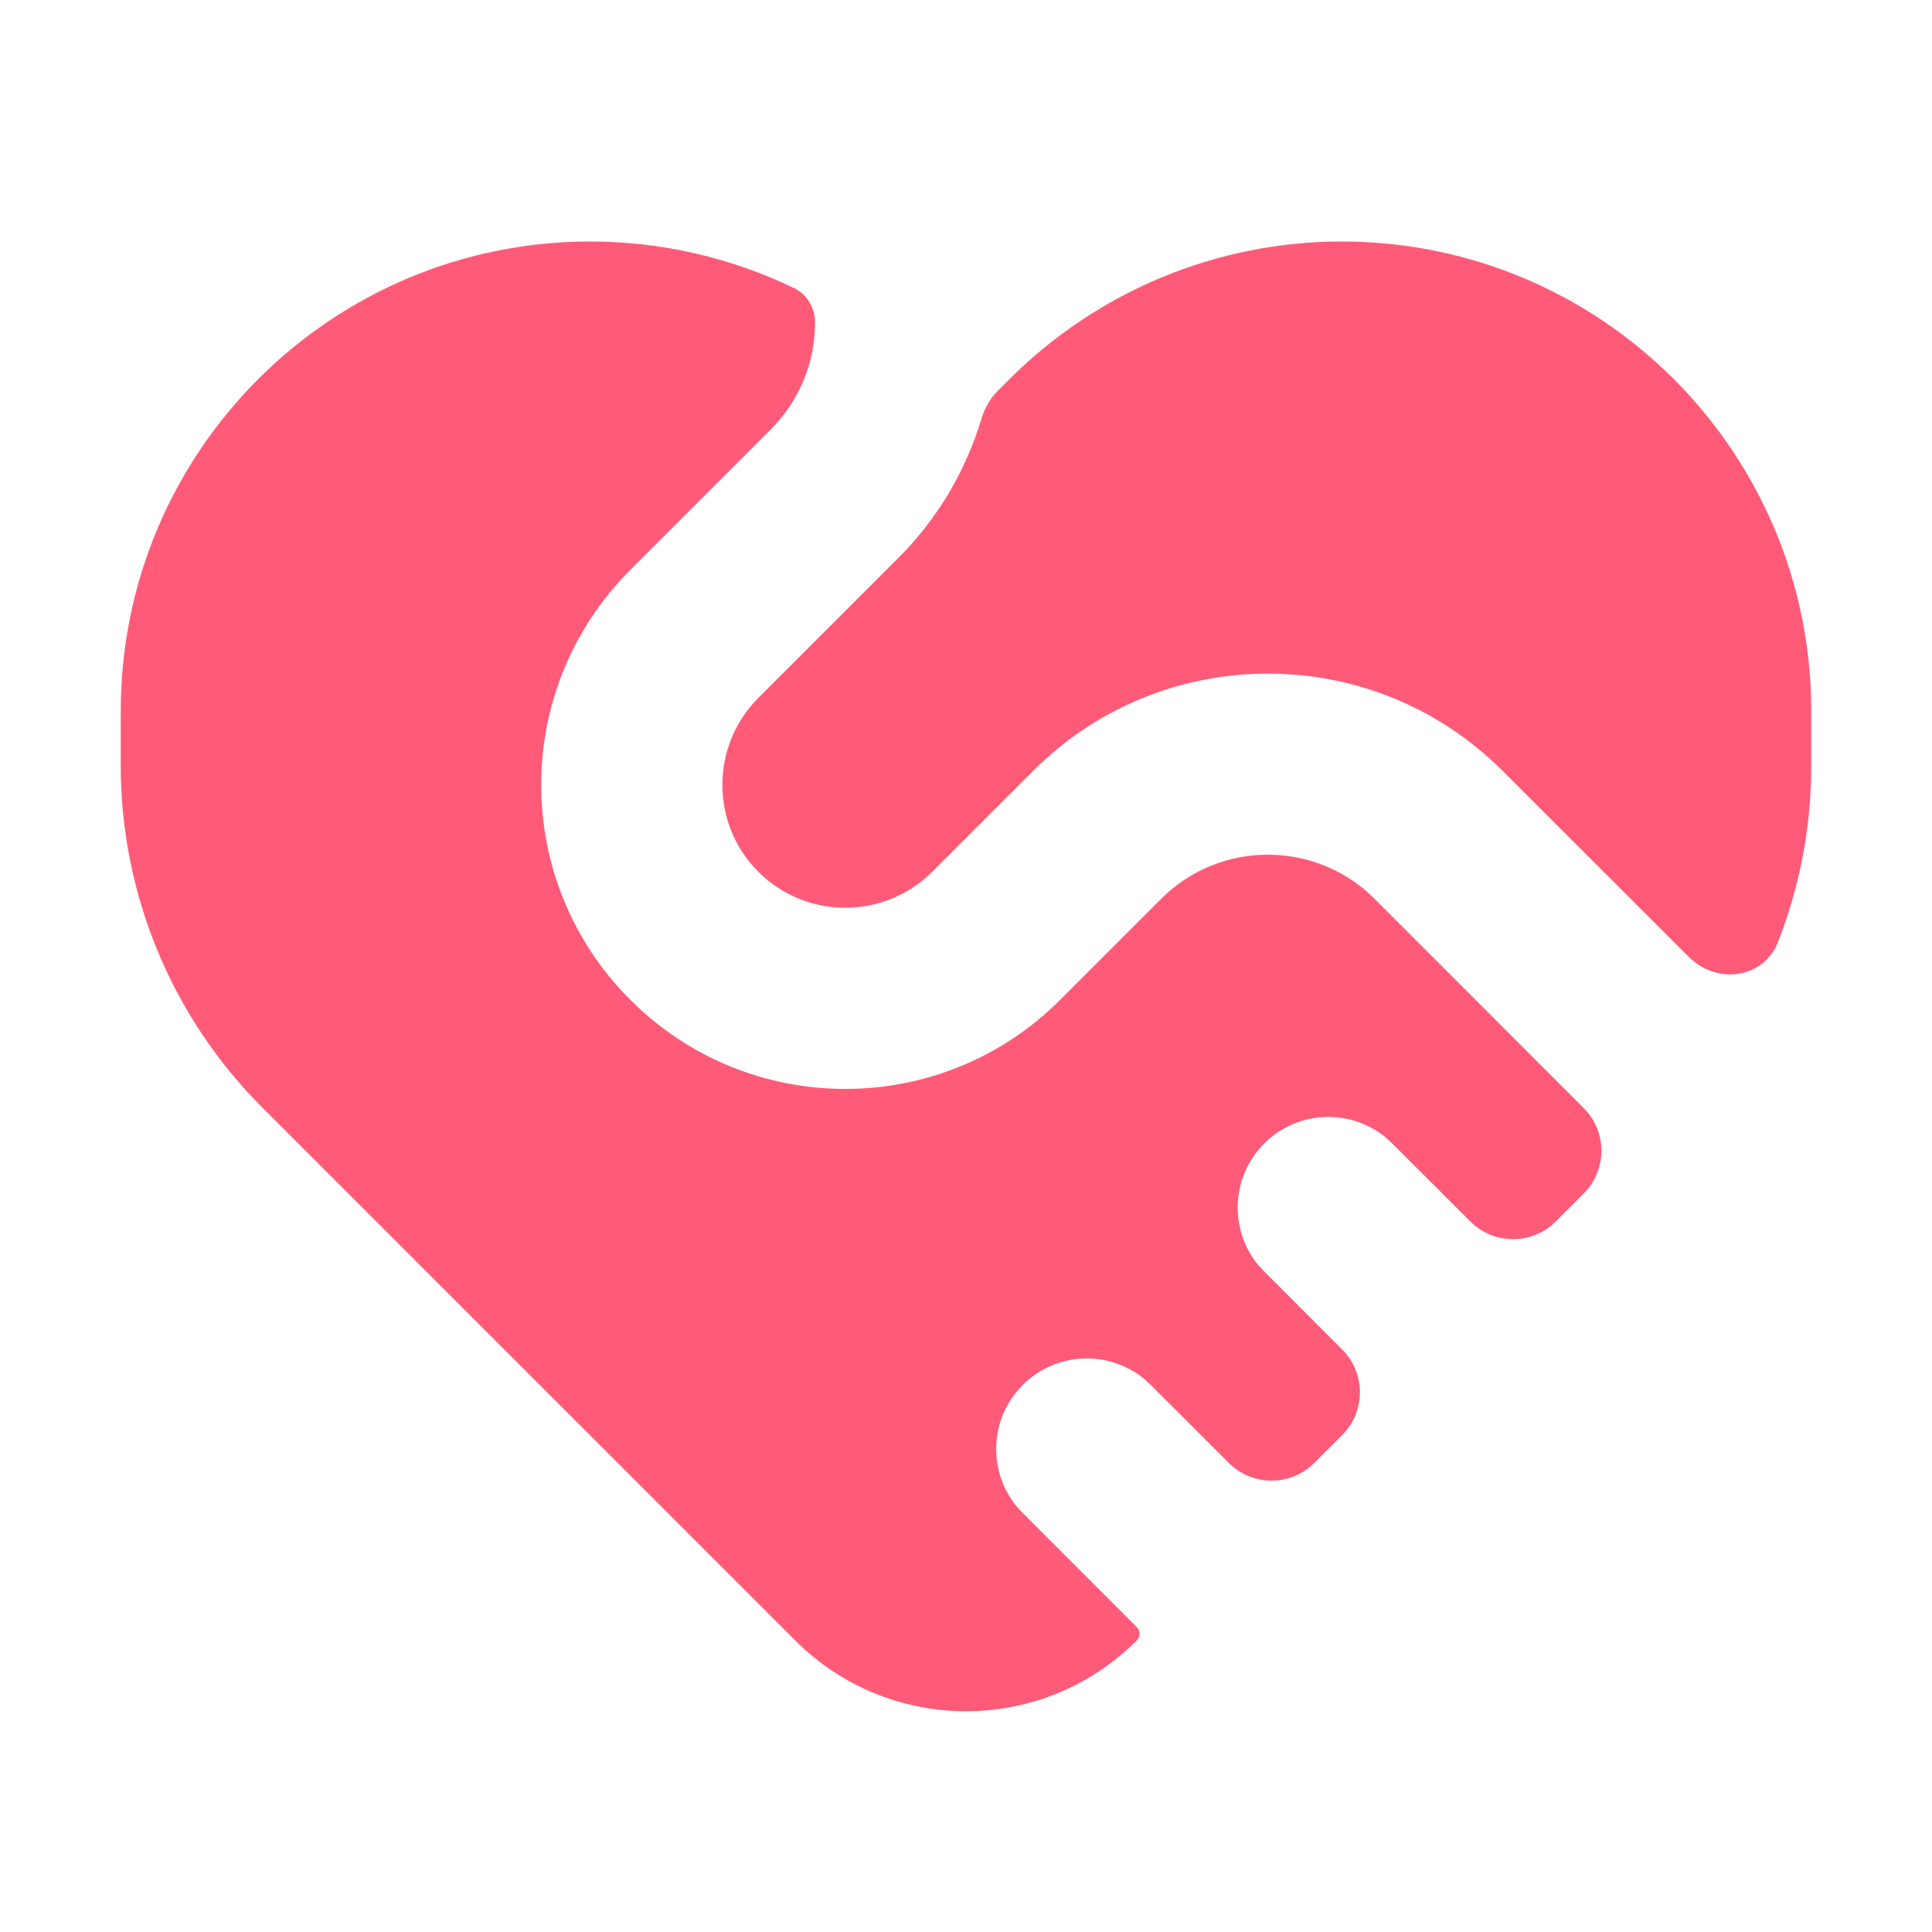
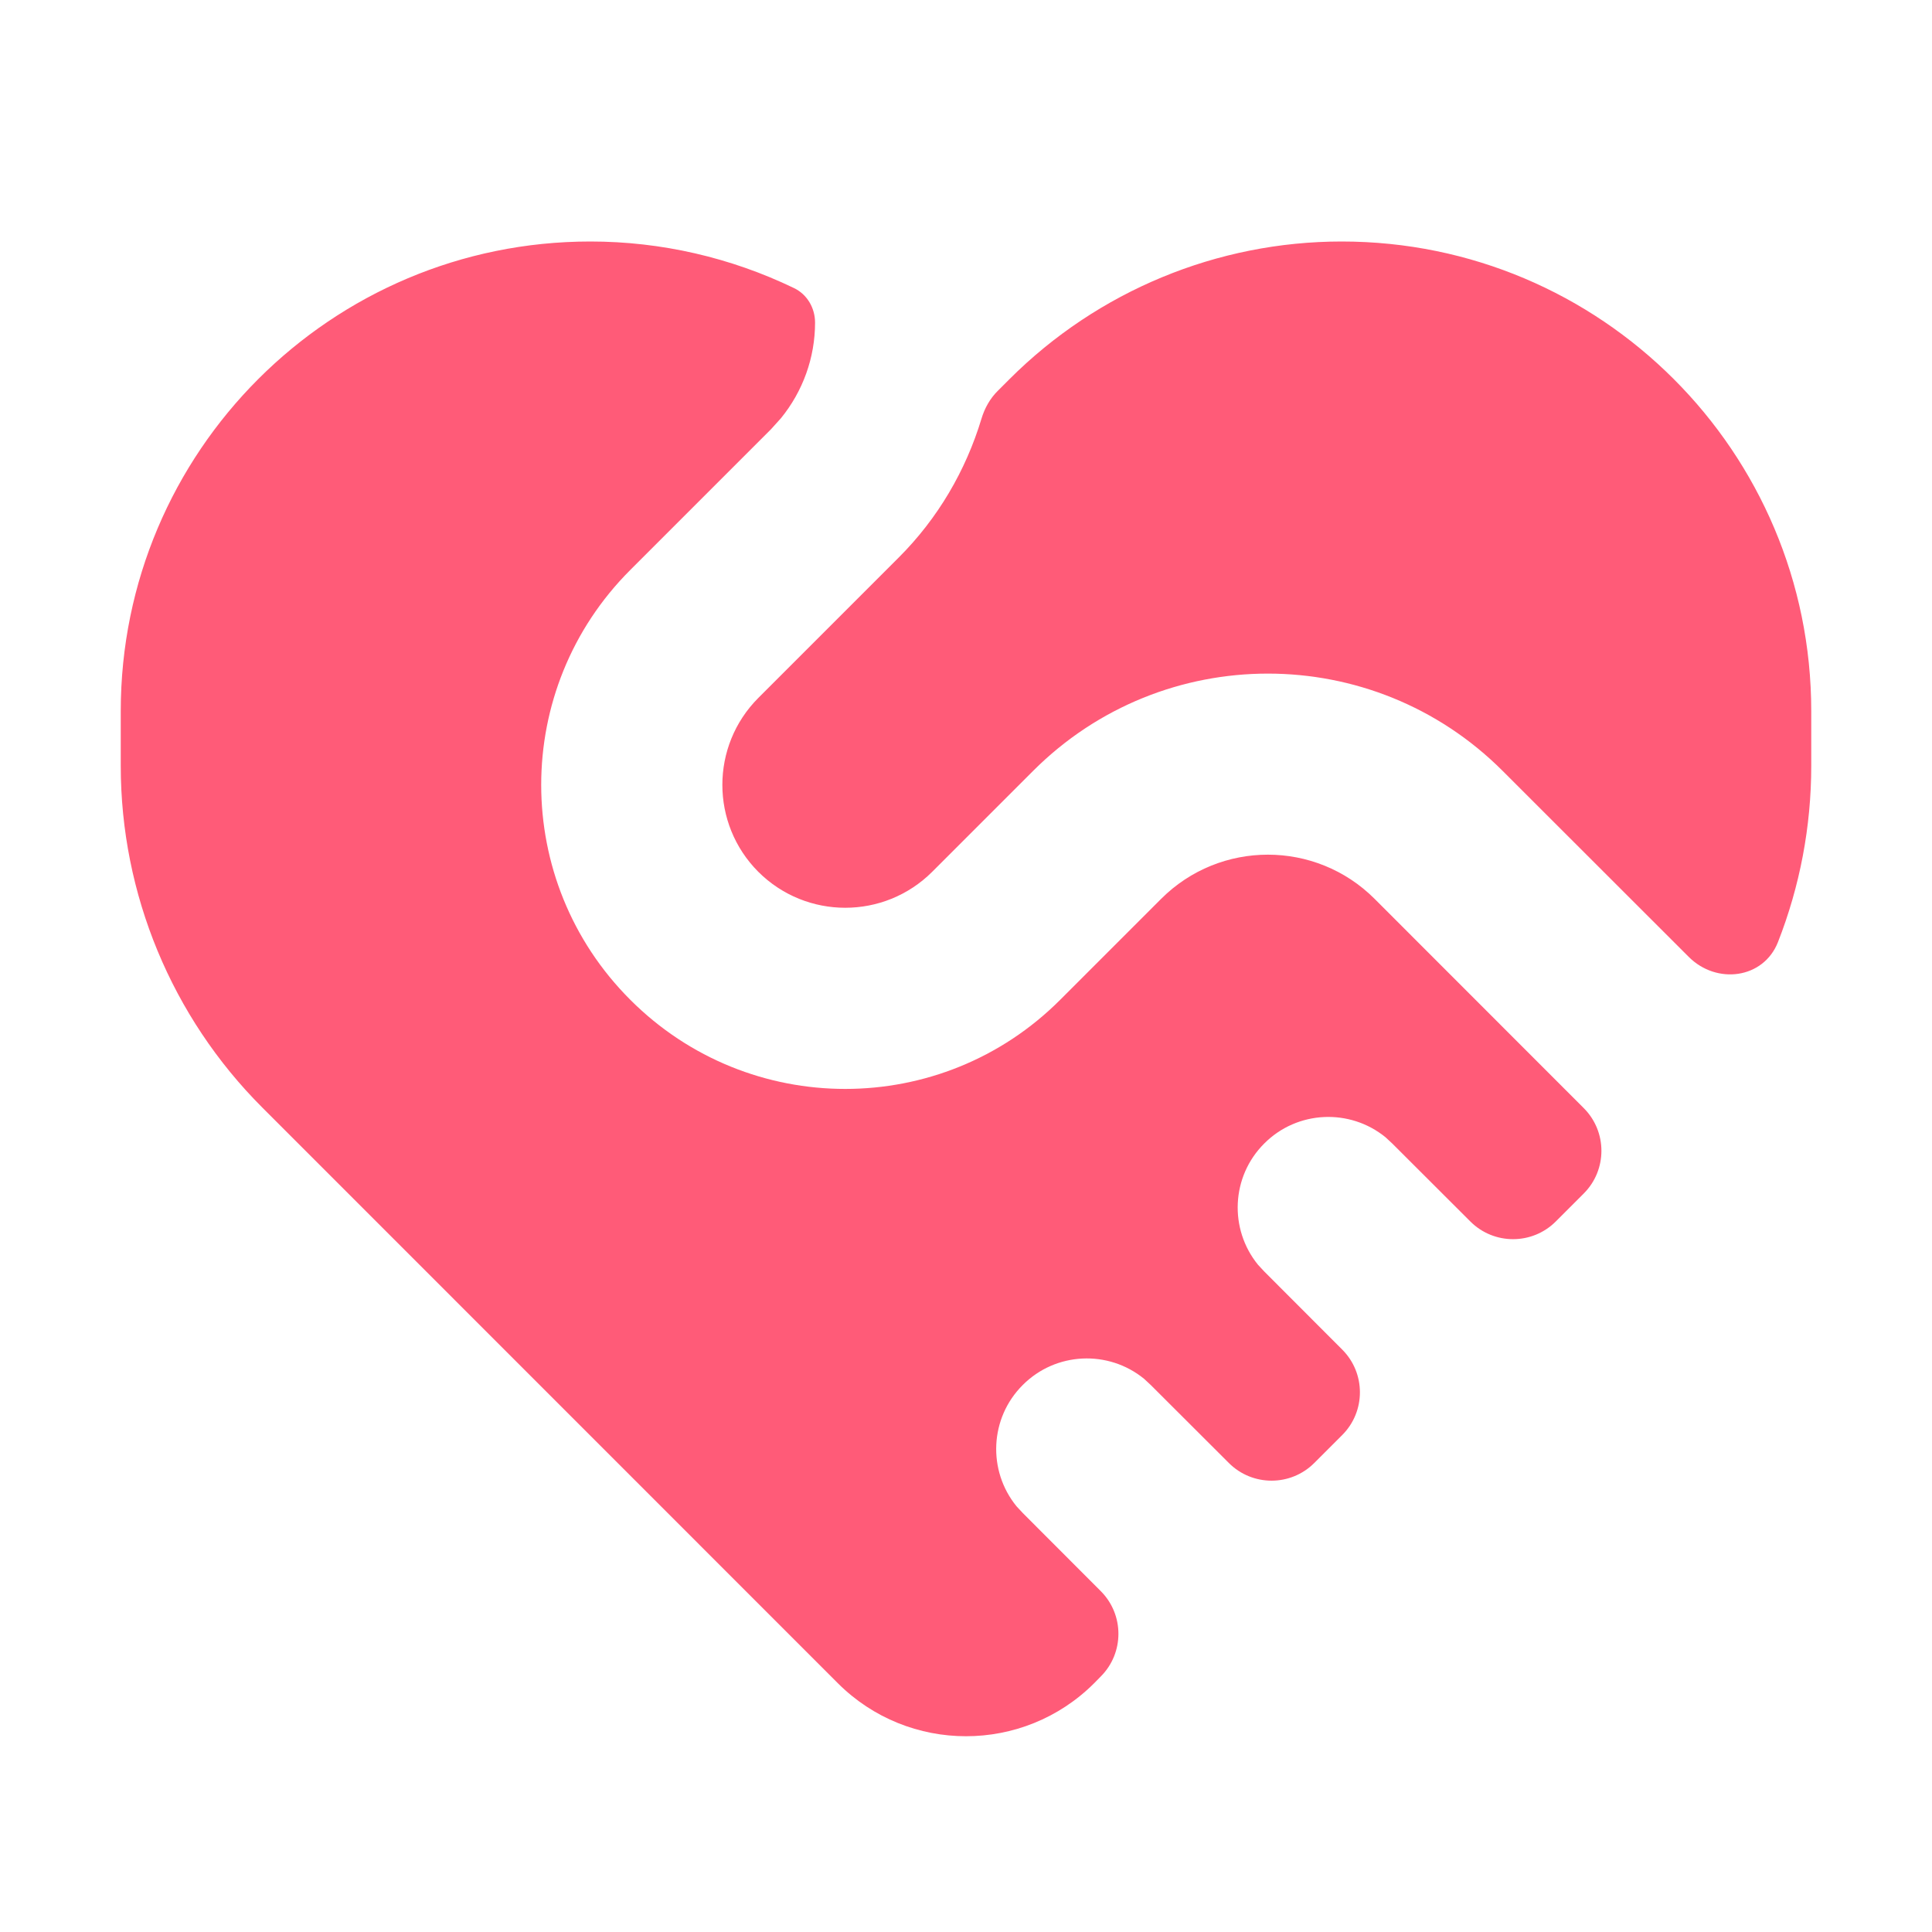
<svg xmlns="http://www.w3.org/2000/svg" width="16" height="16" viewBox="0 0 16 16" fill="none">
-   <path d="M4.889 2C5.478 2 6.053 2.134 6.574 2.385C6.684 2.437 6.75 2.55 6.75 2.672C6.75 2.962 6.649 3.241 6.467 3.464L6.384 3.556L5.22 4.72C4.236 5.703 4.236 7.297 5.22 8.28C6.203 9.264 7.797 9.264 8.78 8.28L9.616 7.444C10.104 6.956 10.896 6.956 11.384 7.444L13.116 9.177C13.311 9.372 13.311 9.689 13.116 9.884L12.884 10.116C12.689 10.311 12.372 10.311 12.177 10.116L11.53 9.47L11.474 9.418C11.179 9.178 10.744 9.195 10.47 9.47C10.195 9.744 10.178 10.179 10.418 10.474L10.47 10.53L11.116 11.177C11.311 11.372 11.311 11.689 11.116 11.884L10.884 12.116C10.689 12.311 10.372 12.311 10.177 12.116L9.53 11.47L9.474 11.418C9.179 11.178 8.744 11.195 8.47 11.47C8.195 11.744 8.178 12.179 8.418 12.474L8.47 12.53L9.414 13.475C9.445 13.505 9.445 13.555 9.414 13.586C8.633 14.367 7.367 14.367 6.586 13.586L2.172 9.172C1.422 8.422 1 7.404 1 6.343V5.889C1 3.741 2.741 2 4.889 2ZM11.111 2C13.259 2 15 3.741 15 5.889V6.343C15 6.847 14.905 7.342 14.724 7.803C14.604 8.106 14.217 8.156 13.986 7.925L12.444 6.384C11.37 5.31 9.63 5.31 8.556 6.384L7.72 7.22C7.322 7.617 6.678 7.617 6.28 7.22C5.883 6.822 5.883 6.178 6.28 5.78L7.444 4.616C7.767 4.293 7.998 3.898 8.128 3.468C8.154 3.381 8.199 3.3 8.264 3.236L8.361 3.139C9.091 2.41 10.08 2 11.111 2Z" fill="#FF5B78" />
+   <path d="M4.889 2C5.478 2 6.053 2.134 6.574 2.385C6.684 2.437 6.75 2.55 6.75 2.672C6.75 2.962 6.649 3.241 6.467 3.464L6.384 3.556L5.22 4.72C4.236 5.703 4.236 7.297 5.22 8.28C6.203 9.264 7.797 9.264 8.78 8.28L9.616 7.444C10.104 6.956 10.896 6.956 11.384 7.444L13.116 9.177C13.311 9.372 13.311 9.689 13.116 9.884L12.884 10.116C12.689 10.311 12.372 10.311 12.177 10.116L11.53 9.47L11.474 9.418C11.179 9.178 10.744 9.195 10.47 9.47C10.195 9.744 10.178 10.179 10.418 10.474L10.47 10.53L11.116 11.177C11.311 11.372 11.311 11.689 11.116 11.884L10.884 12.116C10.689 12.311 10.372 12.311 10.177 12.116L9.53 11.47L9.474 11.418C9.179 11.178 8.744 11.195 8.47 11.47C8.195 11.744 8.178 12.179 8.418 12.474L8.47 12.53L9.116 13.177C9.311 13.372 9.311 13.689 9.116 13.884L9.061 13.94C8.475 14.525 7.525 14.525 6.939 13.94L2.172 9.172C1.422 8.422 1 7.404 1 6.343V5.889C1 3.741 2.741 2 4.889 2ZM11.111 2C13.259 2 15 3.741 15 5.889V6.343C15 6.847 14.905 7.342 14.724 7.803C14.604 8.106 14.217 8.156 13.986 7.925L12.444 6.384C11.37 5.31 9.63 5.31 8.556 6.384L7.72 7.22C7.322 7.617 6.678 7.617 6.28 7.22C5.883 6.822 5.883 6.178 6.28 5.78L7.444 4.616C7.767 4.293 7.998 3.898 8.128 3.468C8.154 3.381 8.199 3.3 8.264 3.236L8.361 3.139C9.091 2.41 10.08 2 11.111 2Z" fill="#FF5B78" />
</svg>
